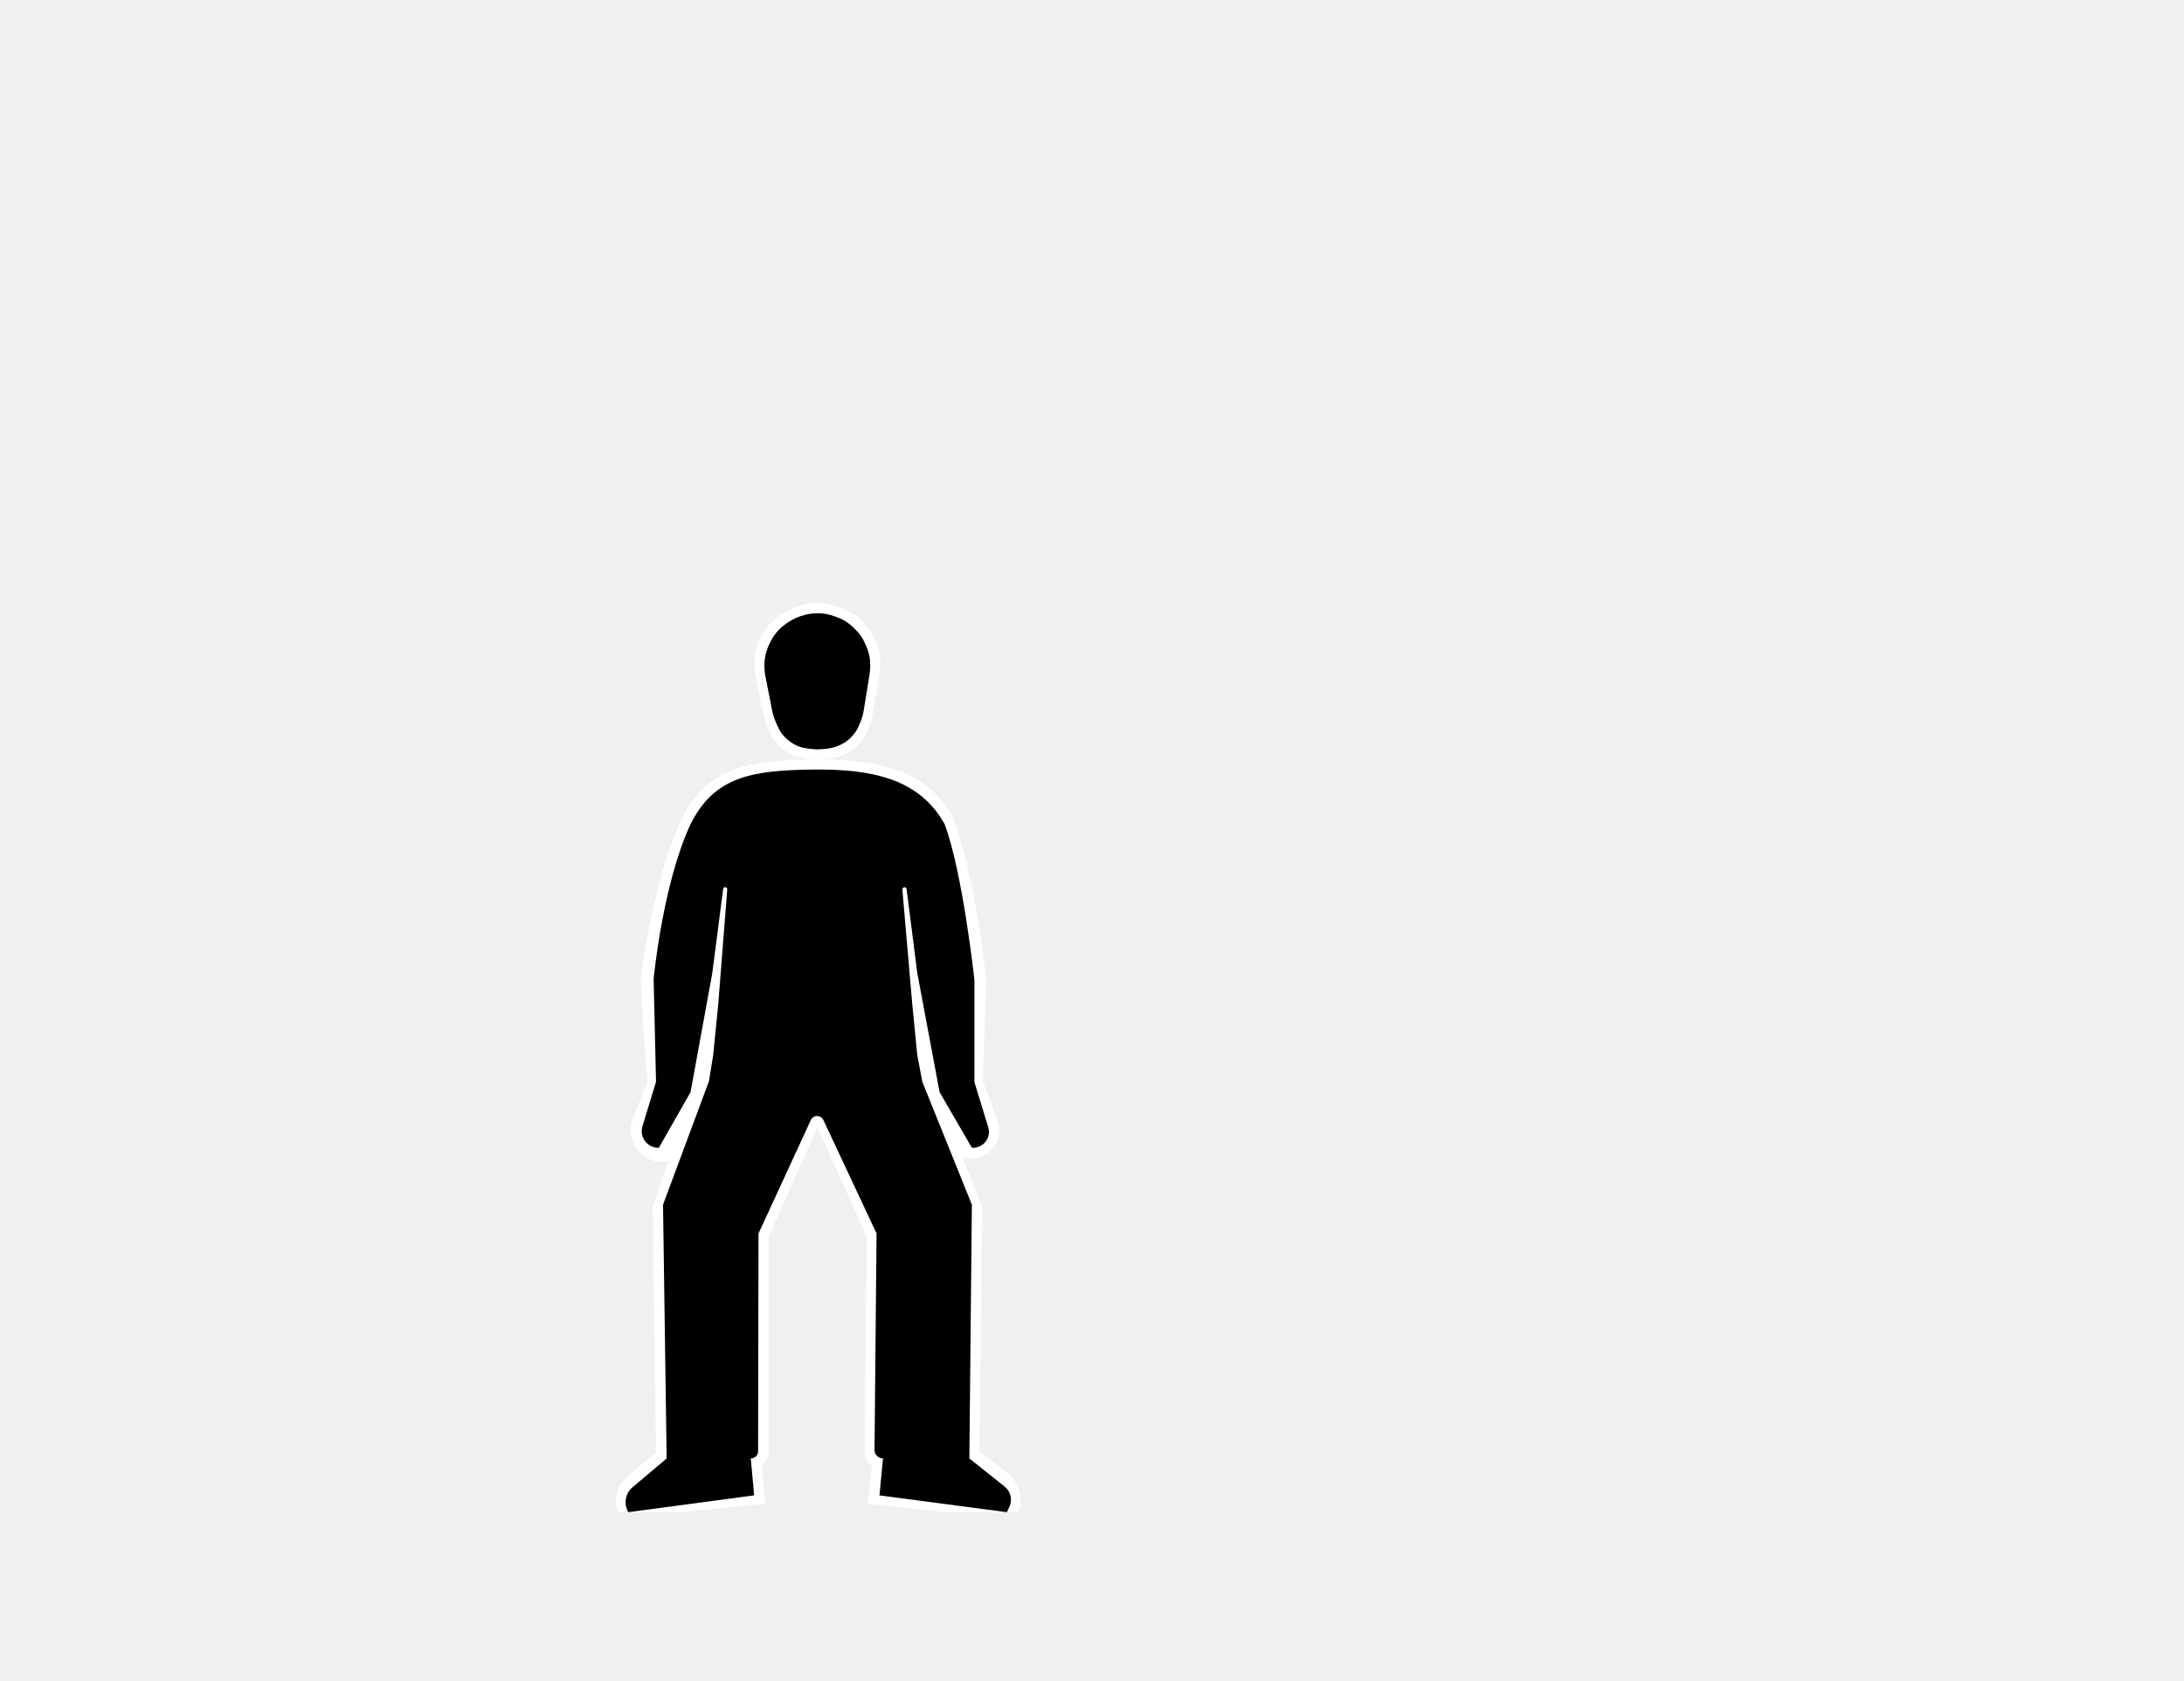
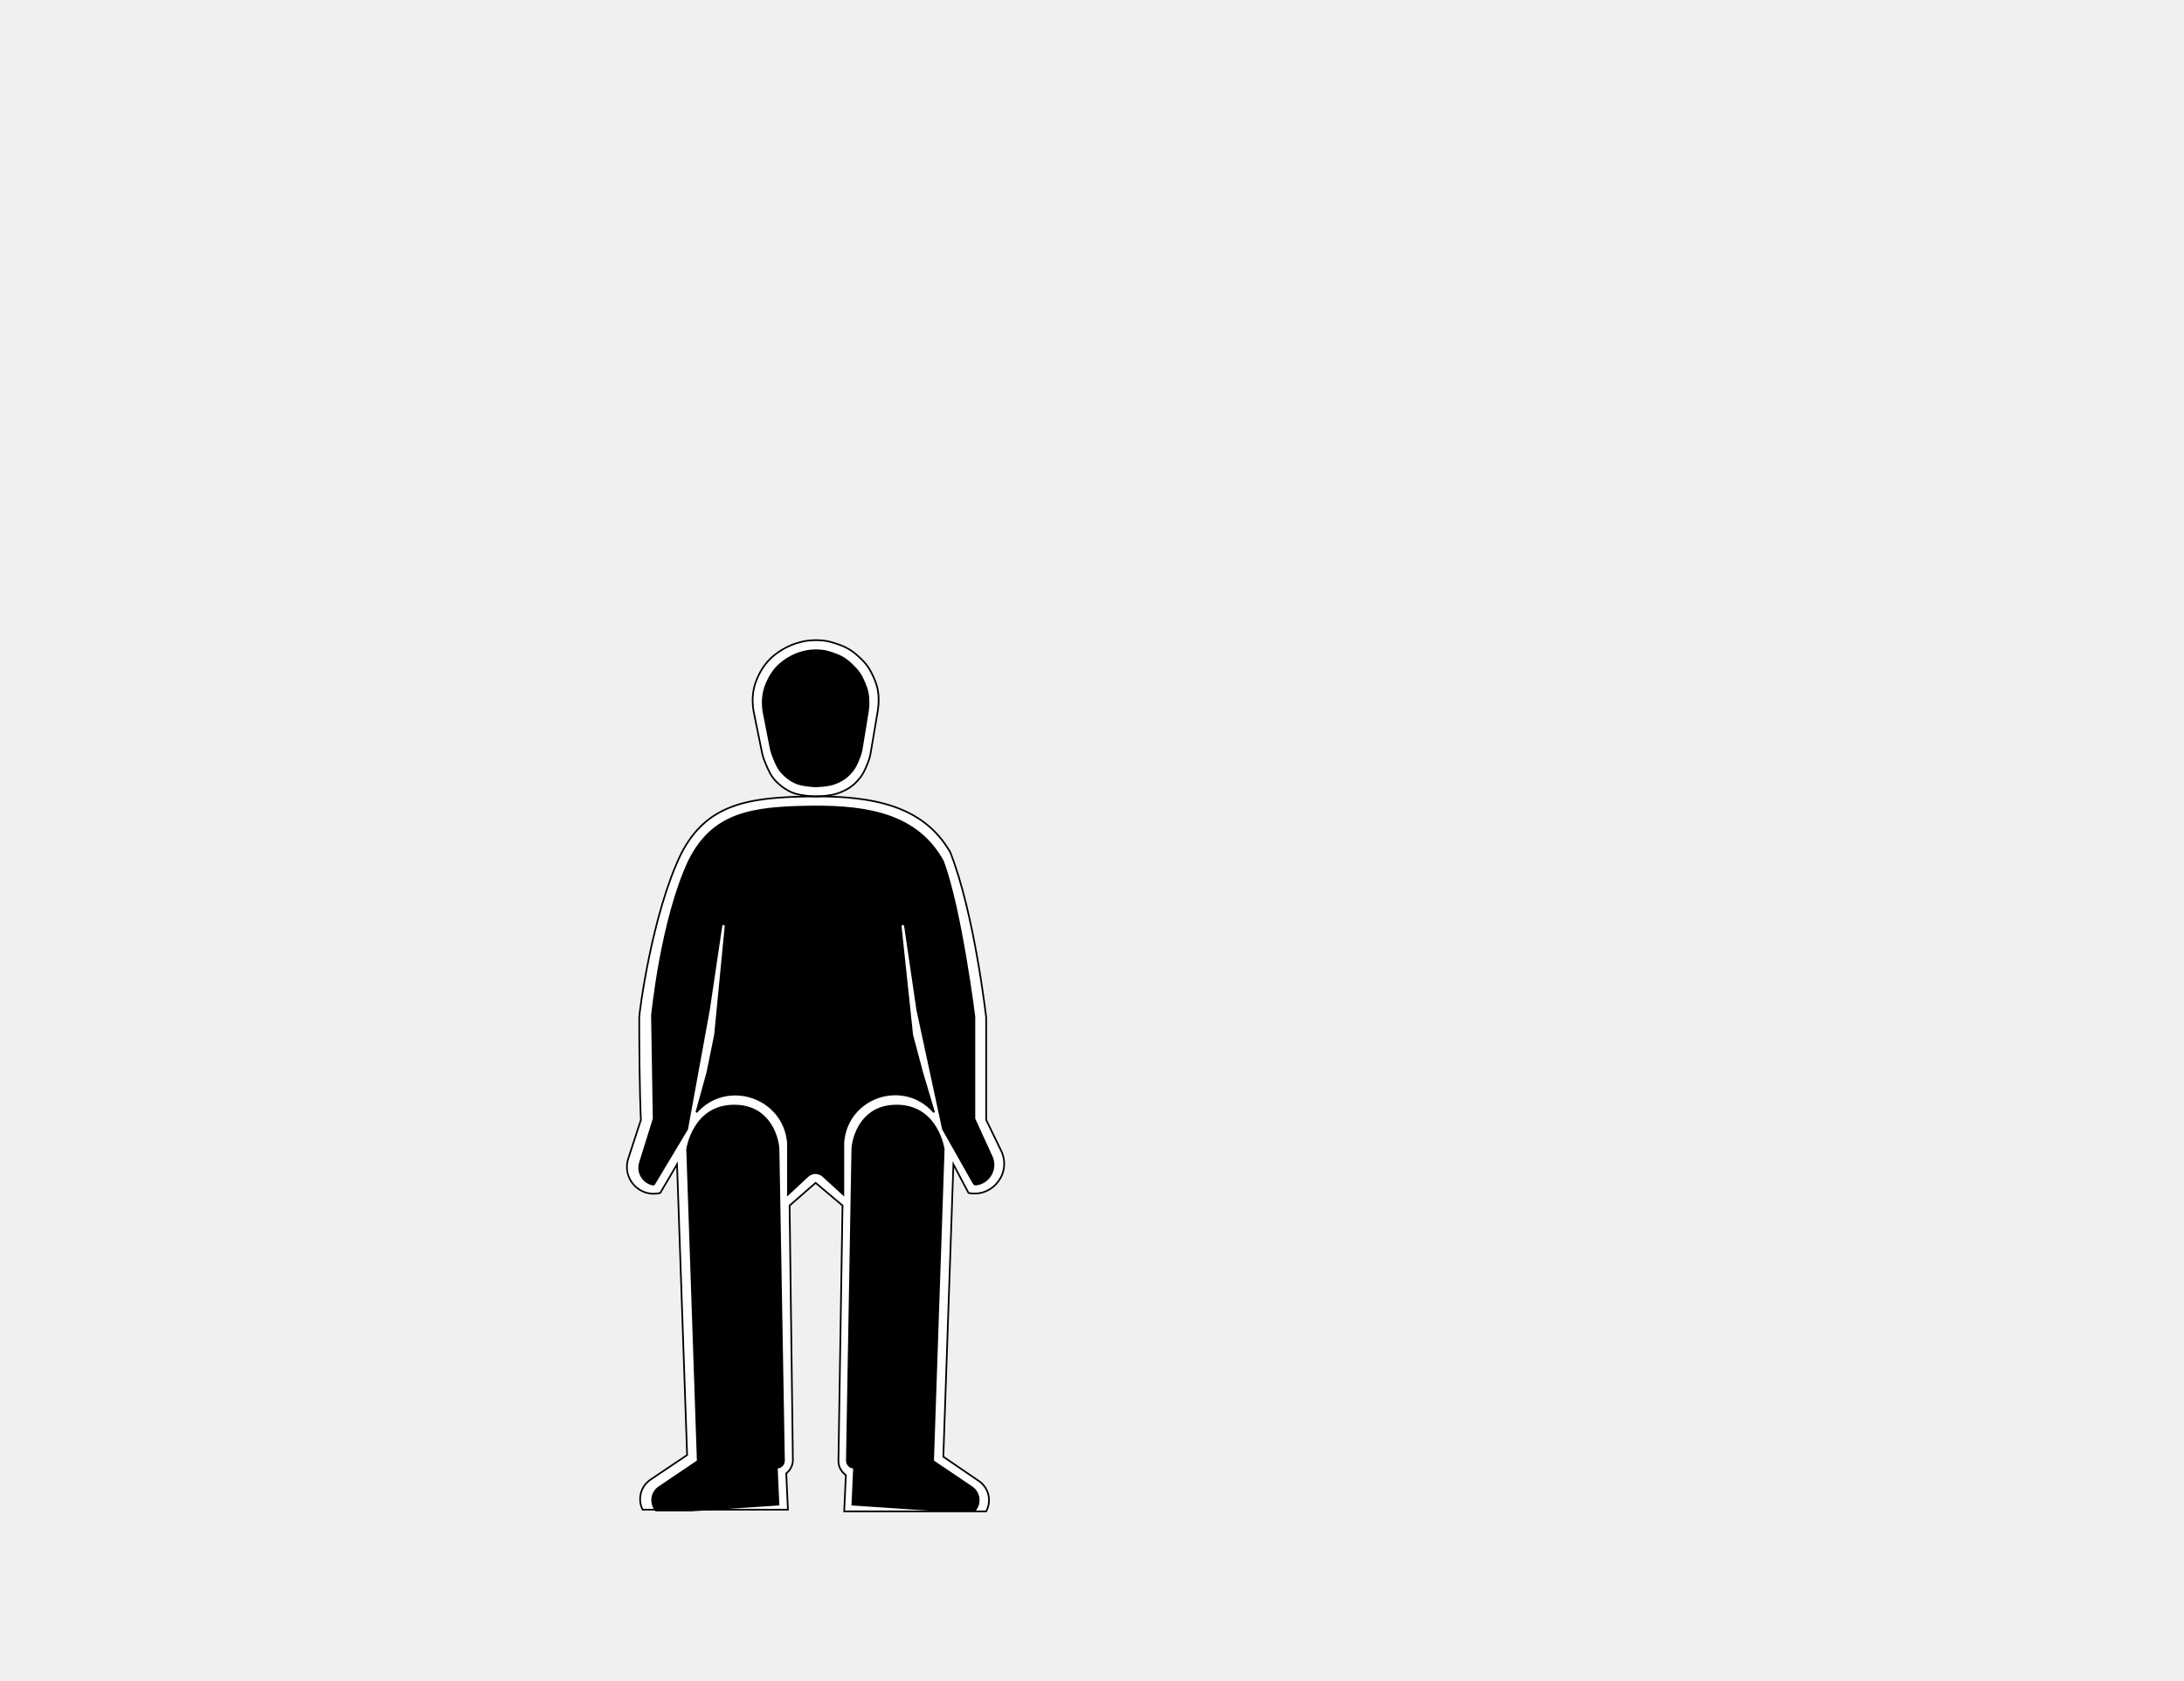
<svg xmlns="http://www.w3.org/2000/svg" width="1300" height="1000" viewBox="0 0 1300 1000" fill="none">
-   <path d="M381.5 583.5c-.116-2.497 7.476-61.465 25.004-97.5 15.049-29.175 39.06-33.545 77.179-33.979 36.975-.426 67.042 5.516 82.944 33.197C581 521.5 587 583.5 587 583.5l-2 60 8.674 23.272c4.881 13.094-7.262 26.149-20.674 22.228l11.504 29-1.5 146 16.579 12.73a20 20 0 0 1 6.727 22.383l-.306.887H563.5l-47-5 2.504-23a9.97 9.97 0 0 1-4.439-8.408L516.004 736l-29.5-65-29 65v128a10 10 0 0 1-4 8l1.996 23-50 5H368a18.564 18.564 0 0 1 5.328-21.136l17.176-14.364-2-146.5L398 691c-14.517 3.202-26.736-11.082-21.324-24.928L385.5 643.5s-2-17-4-60Z" fill="#fff" />
-   <path d="M389.07 582.47s5.44-56.683 21.98-91.955c14.201-28.557 36.989-32.07 72.96-32.495 34.892-.416 63.264 5.4 78.27 32.495C573 519 580 583 580 583v61l8.243 26.883c1.868 6.092-2.689 12.254-9.061 12.254-.422 0-.812-.224-1.024-.59L559.28 650 546 579.09l-6.359-49.961a1.27 1.27 0 0 0-2.522.269L543 597.5l3 30.5 3 15.855 29.5 73.153-1.5 151.007 20.998 16.75a10 10 0 0 1 2.822 12.055l-1.488 3.18-75.832-10 2.09-22.01a5.003 5.003 0 0 1-5.033-5.05l1.198-128.82-31.643-67.526a4.123 4.123 0 0 0-7.477.022l-31.145 67.519-.242 129.575a4.317 4.317 0 0 1-4.348 4.31l1.991 21.98L374 900a11.67 11.67 0 0 1 2.531-14.843l20.289-17.117-2.16-151.02L422 643.5l2.5-15.5 3-30 5.395-68.664a1.228 1.228 0 0 0-2.442-.254l-6.463 50.008L411.05 650l-18.738 32.887a.494.494 0 0 1-.43.25c-6.655 0-11.417-6.433-9.472-12.798l8.09-26.484-1.44-61.385h.01Z" fill="#000" />
-   <path d="M473.324 450c3.926 1.471 11.257 1.995 13.176 2 0 0 8.646-.072 13.682-2 5.676-2.172 8.837-4.293 12.669-8.96 2.619-3.188 4.662-8.697 5.57-11.42.358-1.076.606-2.181.795-3.3l4.277-25.32s.516-3.649.507-6c-.02-5.591-.777-8.874-3.041-14-2.325-5.265-4.358-8.083-8.614-12-4.537-4.176-7.807-6-13.683-7.968-4.561-1.528-7.345-1.993-12.162-2.032-5.17.175-7.095.5-12.029 2.032-4.938 1.649-9.979 4.57-13.816 7.968-3.836 3.398-6.521 7.42-8.614 12-2.094 4.58-3.039 9.002-3.041 14 .001 1.885.208 4.137.507 6l5.084 24.993a24.33 24.33 0 0 0 1.005 3.605c1.072 2.894 3.346 8.603 5.566 11.402 3.047 3.841 7.466 7.241 12.162 9Z" fill="#fff" />
-   <path d="M475.432 444.258c3.298 1.281 9.456 1.738 11.068 1.742 0 0 7.263-.063 11.493-1.742 4.767-1.892 7.423-3.739 10.642-7.804 2.15-2.714 3.839-7.36 4.625-9.782.339-1.045.572-2.118.748-3.202l3.566-21.889s.433-3.178.426-5.226c-.017-4.87-.652-7.729-2.554-12.194-1.953-4.585-3.662-7.039-7.237-10.451-3.811-3.637-6.558-5.226-11.493-6.94-3.832-1.331-6.17-1.736-10.216-1.77-4.342.152-5.959.435-10.104 1.77-4.148 1.436-8.383 3.98-11.605 6.94-3.223 2.959-5.478 6.462-7.237 10.451-1.759 3.99-2.552 7.841-2.554 12.194 0 1.641.175 3.603.426 5.226l4.234 21.584c.234 1.19.535 2.363.946 3.504.924 2.57 2.789 7.37 4.61 9.75 2.56 3.346 6.272 6.307 10.216 7.839Z" fill="#000" />
+   <path d="M380.5 605.5C380.5 603 387.976 544.035 405.504 508C420.553 478.825 444.564 474.455 482.683 474.021C519.658 473.595 549.725 479.537 565.627 507.218C580 543.5 587 605.5 587 605.5V666.5L595.92 684.887C602.315 698.067 590.865 712.873 576.5 710L567.5 693L561.5 867L582.651 881.436C588.526 885.446 590.406 893.256 587 899.5H502.5L503.5 878L502.428 877.047C500.252 875.113 499.027 872.325 499.073 869.414L501.5 717.5L485.504 704L470 717.5L471.946 868.783C471.98 871.479 470.925 874.075 469.018 875.982L468 877L469 898.5H382.5C379.355 892.21 381.371 884.563 387.208 880.641L409 866L403 693L393 710C380.827 713.043 370.067 701.493 373.964 689.565L381.5 666.5C381.5 666.5 380.5 649.5 380.5 605.5Z" fill="white" />
+   <path d="M388.07 604.47C388.07 604.47 393.51 547.787 410.05 512.515C424.251 483.958 447.039 480.445 483.01 480.02C517.902 479.604 546.274 485.42 561.28 512.515C572 541 580 605 580 605V665.855L590.283 688.324C593.613 695.599 588.924 704.015 580.986 705.014C580.39 705.089 579.807 704.796 579.511 704.272L561.28 672L546 601.09L538.659 551.102C538.568 550.481 538.035 550.02 537.407 550.02C536.655 550.02 536.069 550.672 536.148 551.419L543 616L549 638.5L556 662C538.241 641.596 504.69 652.33 502.073 679.253L502 680V711L489.929 699.981C488.688 698.848 487.068 698.22 485.388 698.22C483.686 698.22 482.047 698.865 480.801 700.024L469 711V680C466.538 652.731 432.69 641.536 414.5 662L420.99 638.5L425.59 616L431.868 551.356C431.939 550.631 431.366 550.005 430.638 550.012C430.035 550.017 429.525 550.46 429.436 551.057L421.99 601.09L409.05 672L389.352 704.835C389.242 705.017 389.032 705.112 388.823 705.074C382.803 703.971 379.103 697.853 380.923 692.01L389.07 665.855L388.06 604.47H388.07Z" fill="black" />
+   <path d="M472.324 472C476.25 473.471 483.581 473.995 485.5 474C485.5 474 494.146 473.928 499.182 472C504.858 469.828 508.019 467.707 511.851 463.04C514.47 459.852 516.513 454.343 517.421 451.62C517.779 450.544 518.027 449.439 518.216 448.32L522.493 423C522.493 423 523.009 419.351 523 417C522.98 411.409 522.223 408.126 519.959 403C517.634 397.735 515.601 394.917 511.345 391C506.808 386.824 503.538 385 497.662 383.032C493.101 381.504 490.317 381.039 485.5 381C480.33 381.175 478.405 381.5 473.471 383.032C468.533 384.681 463.492 387.602 459.655 391C455.819 394.398 453.134 398.42 451.041 403C448.947 407.58 448.002 412.002 448 417C448.001 418.885 448.208 421.137 448.507 423L453.591 447.993C453.84 449.218 454.162 450.425 454.597 451.598C455.668 454.492 457.942 460.201 460.162 463C463.209 466.841 467.628 470.241 472.324 472Z" fill="white" />
+   <path d="M474.432 466.258C477.73 467.539 483.888 467.996 485.5 468C485.5 468 492.763 467.937 496.993 466.258C501.76 464.366 504.416 462.519 507.635 458.454C509.785 455.74 511.474 451.094 512.26 448.672C512.599 447.627 512.832 446.554 513.008 445.47L516.574 423.581C516.574 423.581 517.007 420.403 517 418.355C516.983 413.485 516.348 410.626 514.446 406.161C512.493 401.576 510.784 399.122 507.209 395.71C503.398 392.073 500.652 390.484 495.716 388.77C491.884 387.439 489.546 387.034 485.5 387C481.158 387.152 479.541 387.435 475.396 388.77C471.248 390.206 467.013 392.75 463.791 395.71C460.568 398.669 458.313 402.172 456.554 406.161C454.795 410.151 454.002 414.002 454 418.355C454 419.996 454.175 421.958 454.426 423.581L458.66 445.165C458.894 446.355 459.195 447.528 459.606 448.669C460.53 451.239 462.395 456.039 464.216 458.419C466.776 461.765 470.488 464.726 474.432 466.258Z" fill="black" />
+   <path d="M437 658C456.668 658 461.782 674.243 463.026 680.543C463.347 682.173 463.415 683.83 463.444 685.492L466.664 869.232C466.706 871.611 464.78 873.558 462.4 873.541L463.391 895.521L411.5 899H390.5C386.787 894.773 387.628 888.246 392.293 885.099L415.32 869.561L409 683.999C409 683.999 412.6 658 437 658Z" fill="black" />
+   <path d="M533.738 658C514.071 658 508.957 674.243 507.713 680.543C507.391 682.173 507.324 683.83 507.295 685.492L504.074 869.232C504.033 871.611 505.959 873.558 508.338 873.541L507.348 895.521L559.238 899H580.238C583.952 894.773 583.11 888.246 578.446 885.099L555.418 869.561L561.738 683.999C561.738 683.999 558.138 658 533.738 658Z" fill="black" />
+   <path d="M380.5 605.5C380.5 603 387.976 544.035 405.504 508C420.553 478.825 444.564 474.455 482.683 474.021C519.658 473.595 549.725 479.537 565.627 507.218C580 543.5 587 605.5 587 605.5V666.5L595.92 684.887C602.315 698.067 590.865 712.873 576.5 710L567.5 693L561.5 867L582.651 881.436C588.526 885.446 590.406 893.256 587 899.5H502.5L503.5 878L502.428 877.047C500.252 875.113 499.027 872.325 499.073 869.414L501.5 717.5L485.504 704L470 717.5L471.946 868.783C471.98 871.479 470.925 874.075 469.018 875.982L468 877L469 898.5H382.5C379.355 892.21 381.371 884.563 387.208 880.641L409 866L403 693L393 710C380.827 713.043 370.067 701.493 373.964 689.565L381.5 666.5C381.5 666.5 380.5 649.5 380.5 605.5Z" stroke="black" />
+   <path d="M388.07 604.47C388.07 604.47 393.51 547.787 410.05 512.515C424.251 483.958 447.039 480.445 483.01 480.02C517.902 479.604 546.274 485.42 561.28 512.515C572 541 580 605 580 605V665.855L590.283 688.324C593.613 695.599 588.924 704.015 580.986 705.014C580.39 705.089 579.807 704.796 579.511 704.272L561.28 672L546 601.09L538.659 551.102C538.568 550.481 538.035 550.02 537.407 550.02C536.655 550.02 536.069 550.672 536.148 551.419L543 616L549 638.5L556 662C538.241 641.596 504.69 652.33 502.073 679.253L502 680V711L489.929 699.981C488.688 698.848 487.068 698.22 485.388 698.22C483.686 698.22 482.047 698.865 480.801 700.024L469 711V680C466.538 652.731 432.69 641.536 414.5 662L420.99 638.5L425.59 616L431.868 551.356C431.939 550.631 431.366 550.005 430.638 550.012C430.035 550.017 429.525 550.46 429.436 551.057L421.99 601.09L409.05 672L389.352 704.835C389.242 705.017 389.032 705.112 388.823 705.074C382.803 703.971 379.103 697.853 380.923 692.01L389.07 665.855L388.06 604.47H388.07Z" stroke="black" />
+   <path d="M472.324 472C476.25 473.471 483.581 473.995 485.5 474C485.5 474 494.146 473.928 499.182 472C504.858 469.828 508.019 467.707 511.851 463.04C514.47 459.852 516.513 454.343 517.421 451.62C517.779 450.544 518.027 449.439 518.216 448.32L522.493 423C522.493 423 523.009 419.351 523 417C522.98 411.409 522.223 408.126 519.959 403C517.634 397.735 515.601 394.917 511.345 391C506.808 386.824 503.538 385 497.662 383.032C493.101 381.504 490.317 381.039 485.5 381C480.33 381.175 478.405 381.5 473.471 383.032C468.533 384.681 463.492 387.602 459.655 391C455.819 394.398 453.134 398.42 451.041 403C448.947 407.58 448.002 412.002 448 417C448.001 418.885 448.208 421.137 448.507 423L453.591 447.993C453.84 449.218 454.162 450.425 454.597 451.598C455.668 454.492 457.942 460.201 460.162 463C463.209 466.841 467.628 470.241 472.324 472Z" stroke="black" />
+   <path d="M474.432 466.258C477.73 467.539 483.888 467.996 485.5 468C485.5 468 492.763 467.937 496.993 466.258C501.76 464.366 504.416 462.519 507.635 458.454C509.785 455.74 511.474 451.094 512.26 448.672C512.599 447.627 512.832 446.554 513.008 445.47L516.574 423.581C516.574 423.581 517.007 420.403 517 418.355C516.983 413.485 516.348 410.626 514.446 406.161C512.493 401.576 510.784 399.122 507.209 395.71C503.398 392.073 500.652 390.484 495.716 388.77C491.884 387.439 489.546 387.034 485.5 387C481.158 387.152 479.541 387.435 475.396 388.77C471.248 390.206 467.013 392.75 463.791 395.71C460.568 398.669 458.313 402.172 456.554 406.161C454.795 410.151 454.002 414.002 454 418.355C454 419.996 454.175 421.958 454.426 423.581L458.66 445.165C458.894 446.355 459.195 447.528 459.606 448.669C460.53 451.239 462.395 456.039 464.216 458.419C466.776 461.765 470.488 464.726 474.432 466.258Z" stroke="black" />
+   <path d="M437 658C456.668 658 461.782 674.243 463.026 680.543C463.347 682.173 463.415 683.83 463.444 685.492L466.664 869.232C466.706 871.611 464.78 873.558 462.4 873.541L463.391 895.521L411.5 899H390.5C386.787 894.773 387.628 888.246 392.293 885.099L415.32 869.561L409 683.999C409 683.999 412.6 658 437 658Z" stroke="black" />
+   <path d="M533.738 658C514.071 658 508.957 674.243 507.713 680.543C507.391 682.173 507.324 683.83 507.295 685.492L504.074 869.232C504.033 871.611 505.959 873.558 508.338 873.541L507.348 895.521L559.238 899H580.238C583.952 894.773 583.11 888.246 578.446 885.099L555.418 869.561L561.738 683.999C561.738 683.999 558.138 658 533.738 658Z" stroke="black" />
</svg>
